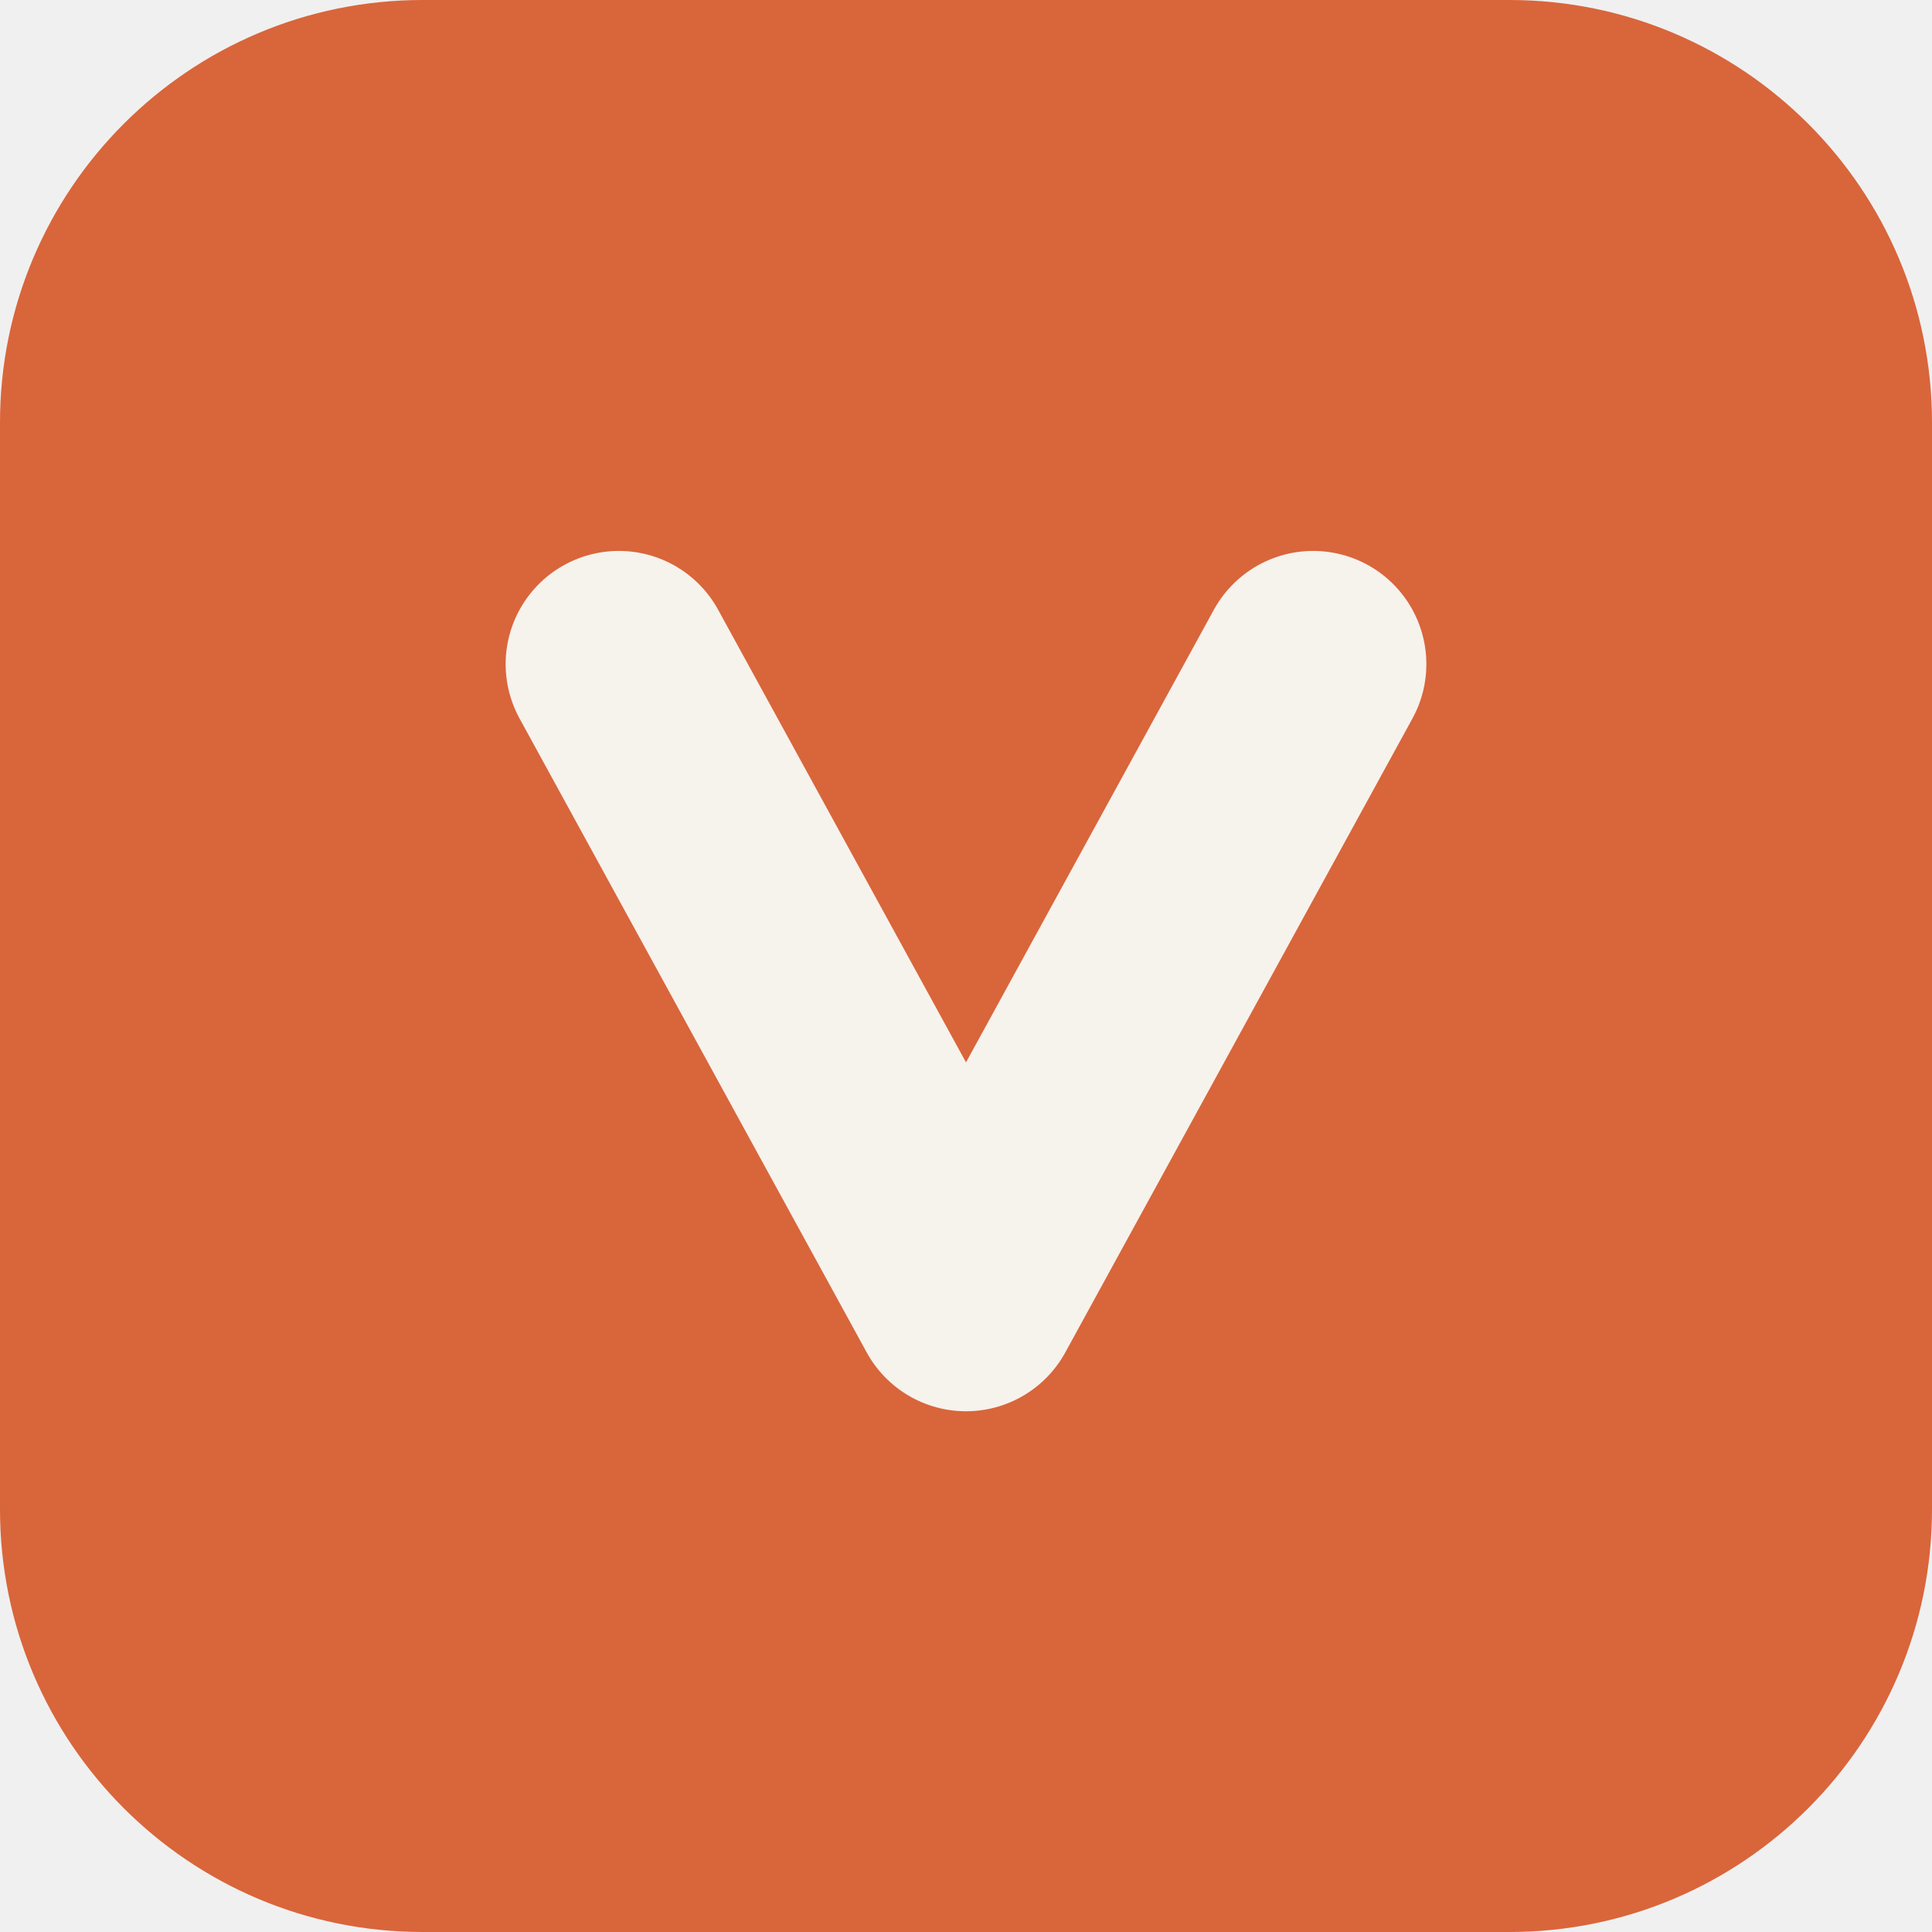
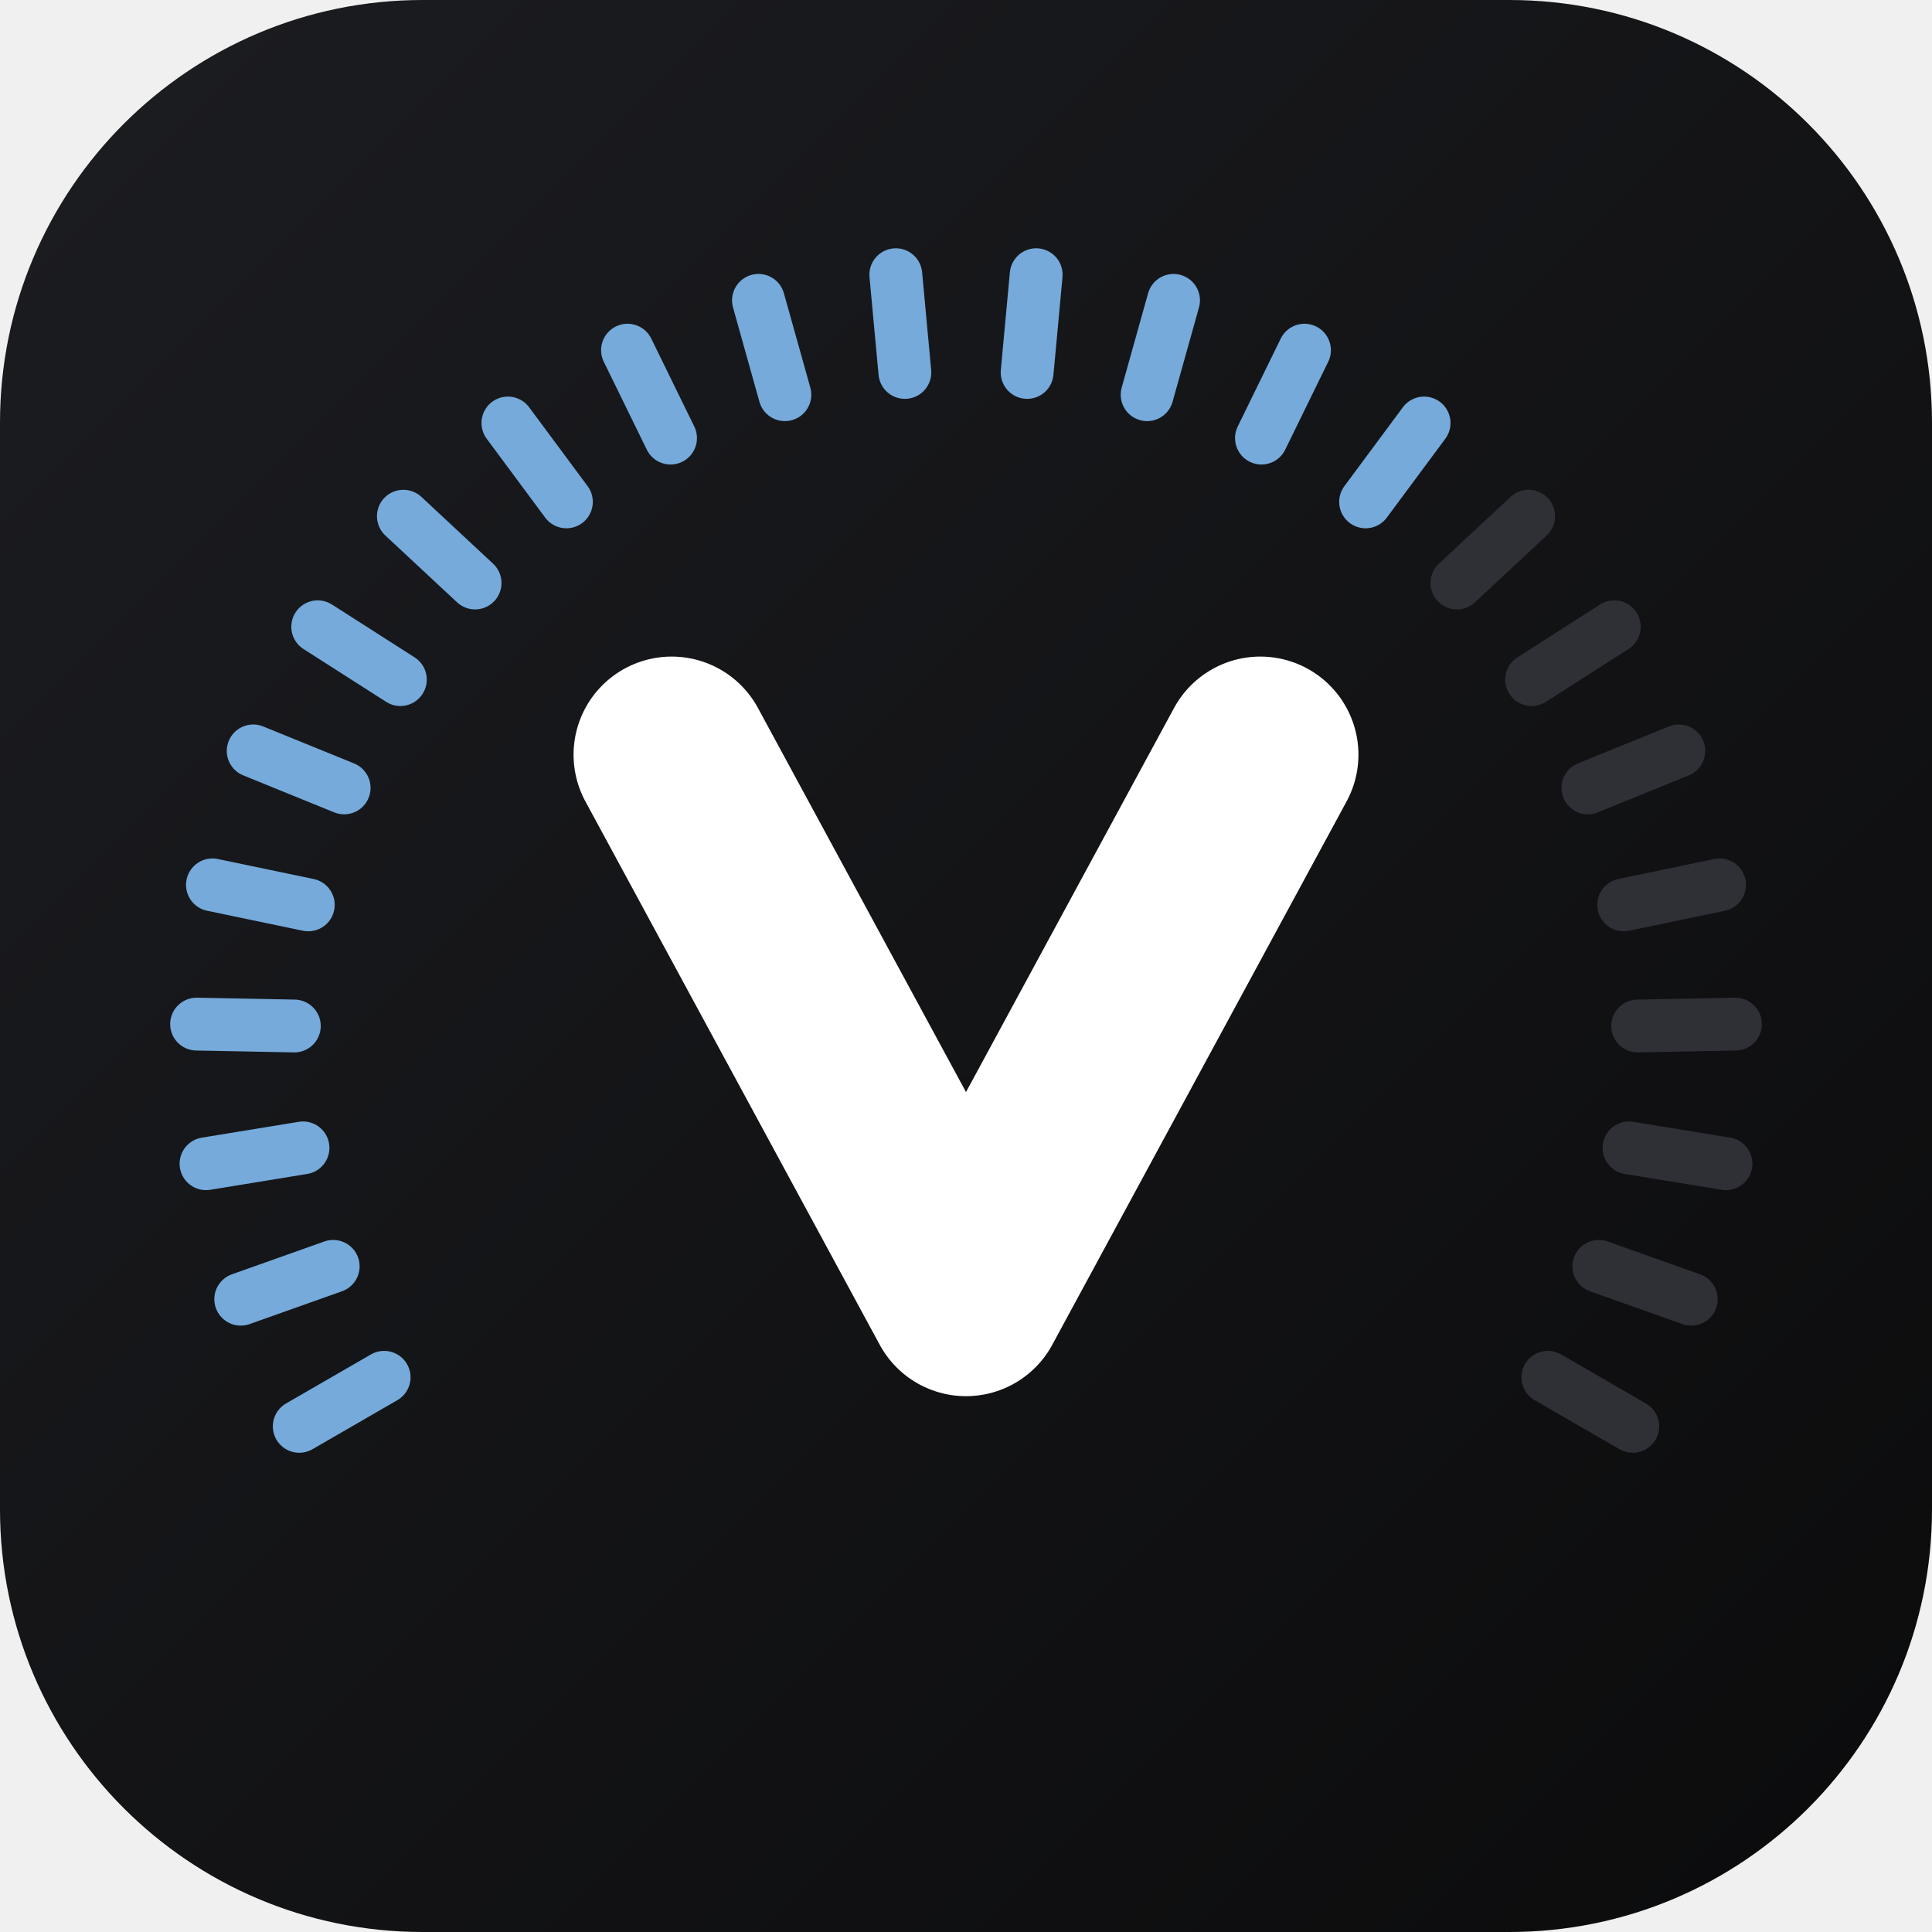
<svg xmlns="http://www.w3.org/2000/svg" viewBox="0 0 512 512">
-   <rect width="512" height="512" rx="112" fill="#D9653B" />
-   <path d="M164 176 256 344 348 176" fill="none" stroke="#F6F2EC" stroke-width="60" stroke-linecap="round" stroke-linejoin="round" />
+   <defs>
+     <linearGradient id="f" x1="0" y1="0" x2="1" y2="1">
+       <stop offset="0" stop-color="#1C1D21" />
+       <stop offset="1" stop-color="#0B0B0C" />
+     </linearGradient>
+   </defs>
+   <rect width="512" height="512" rx="112" fill="url(#f)" />
+   <line x1="101.8" y1="365.0" x2="79.3" y2="378.0" stroke="#75AADB" stroke-width="14.0" stroke-linecap="round" />
+   <line x1="88.3" y1="335.6" x2="63.8" y2="344.3" stroke="#75AADB" stroke-width="14.0" stroke-linecap="round" />
+   <line x1="80.3" y1="304.2" x2="54.6" y2="308.4" stroke="#75AADB" stroke-width="14.0" stroke-linecap="round" />
+   <line x1="78.0" y1="271.9" x2="52.1" y2="271.4" stroke="#75AADB" stroke-width="14.0" stroke-linecap="round" />
+   <line x1="81.7" y1="239.8" x2="56.3" y2="234.5" stroke="#75AADB" stroke-width="14.0" stroke-linecap="round" />
+   <line x1="91.2" y1="208.8" x2="67.1" y2="199.0" stroke="#75AADB" stroke-width="14.0" stroke-linecap="round" />
+   <line x1="106.1" y1="180.1" x2="84.2" y2="166.1" stroke="#75AADB" stroke-width="14.0" stroke-linecap="round" />
+   <line x1="125.9" y1="154.5" x2="106.9" y2="136.8" stroke="#75AADB" stroke-width="14.0" stroke-linecap="round" />
+   <line x1="150.1" y1="133.0" x2="134.6" y2="112.1" stroke="#75AADB" stroke-width="14.0" stroke-linecap="round" />
+   <line x1="177.7" y1="116.1" x2="166.3" y2="92.8" stroke="#75AADB" stroke-width="14.0" stroke-linecap="round" />
+   <line x1="208.0" y1="104.6" x2="201.0" y2="79.6" stroke="#75AADB" stroke-width="14.0" stroke-linecap="round" />
+   <line x1="239.8" y1="98.7" x2="237.4" y2="72.8" stroke="#75AADB" stroke-width="14.0" stroke-linecap="round" />
+   <line x1="272.2" y1="98.7" x2="274.6" y2="72.8" stroke="#75AADB" stroke-width="14.0" stroke-linecap="round" />
+   <line x1="304.0" y1="104.6" x2="311.0" y2="79.6" stroke="#75AADB" stroke-width="14.0" stroke-linecap="round" />
+   <line x1="334.3" y1="116.1" x2="345.7" y2="92.8" stroke="#75AADB" stroke-width="14.0" stroke-linecap="round" />
+   <line x1="361.9" y1="133.0" x2="377.4" y2="112.1" stroke="#75AADB" stroke-width="14.0" stroke-linecap="round" />
+   <line x1="386.1" y1="154.5" x2="405.1" y2="136.8" stroke="#2E3036" stroke-width="14.0" stroke-linecap="round" />
+   <line x1="405.9" y1="180.1" x2="427.8" y2="166.1" stroke="#2E3036" stroke-width="14.0" stroke-linecap="round" />
+   <line x1="420.8" y1="208.8" x2="444.9" y2="199.0" stroke="#2E3036" stroke-width="14.0" stroke-linecap="round" />
+   <line x1="430.3" y1="239.8" x2="455.7" y2="234.5" stroke="#2E3036" stroke-width="14.0" stroke-linecap="round" />
+   <line x1="434.0" y1="271.9" x2="459.9" y2="271.4" stroke="#2E3036" stroke-width="14.0" stroke-linecap="round" />
+   <line x1="431.7" y1="304.2" x2="457.4" y2="308.4" stroke="#2E3036" stroke-width="14.0" stroke-linecap="round" />
+   <line x1="423.7" y1="335.6" x2="448.2" y2="344.3" stroke="#2E3036" stroke-width="14.0" stroke-linecap="round" />
+   <line x1="410.2" y1="365.0" x2="432.7" y2="378.0" stroke="#2E3036" stroke-width="14.0" stroke-linecap="round" />
+   <path d="M178.0 200.0 256 344.0 334.0 200.0" fill="none" stroke="#FFFFFF" stroke-width="52.0" stroke-linecap="round" stroke-linejoin="round" />
</svg>
